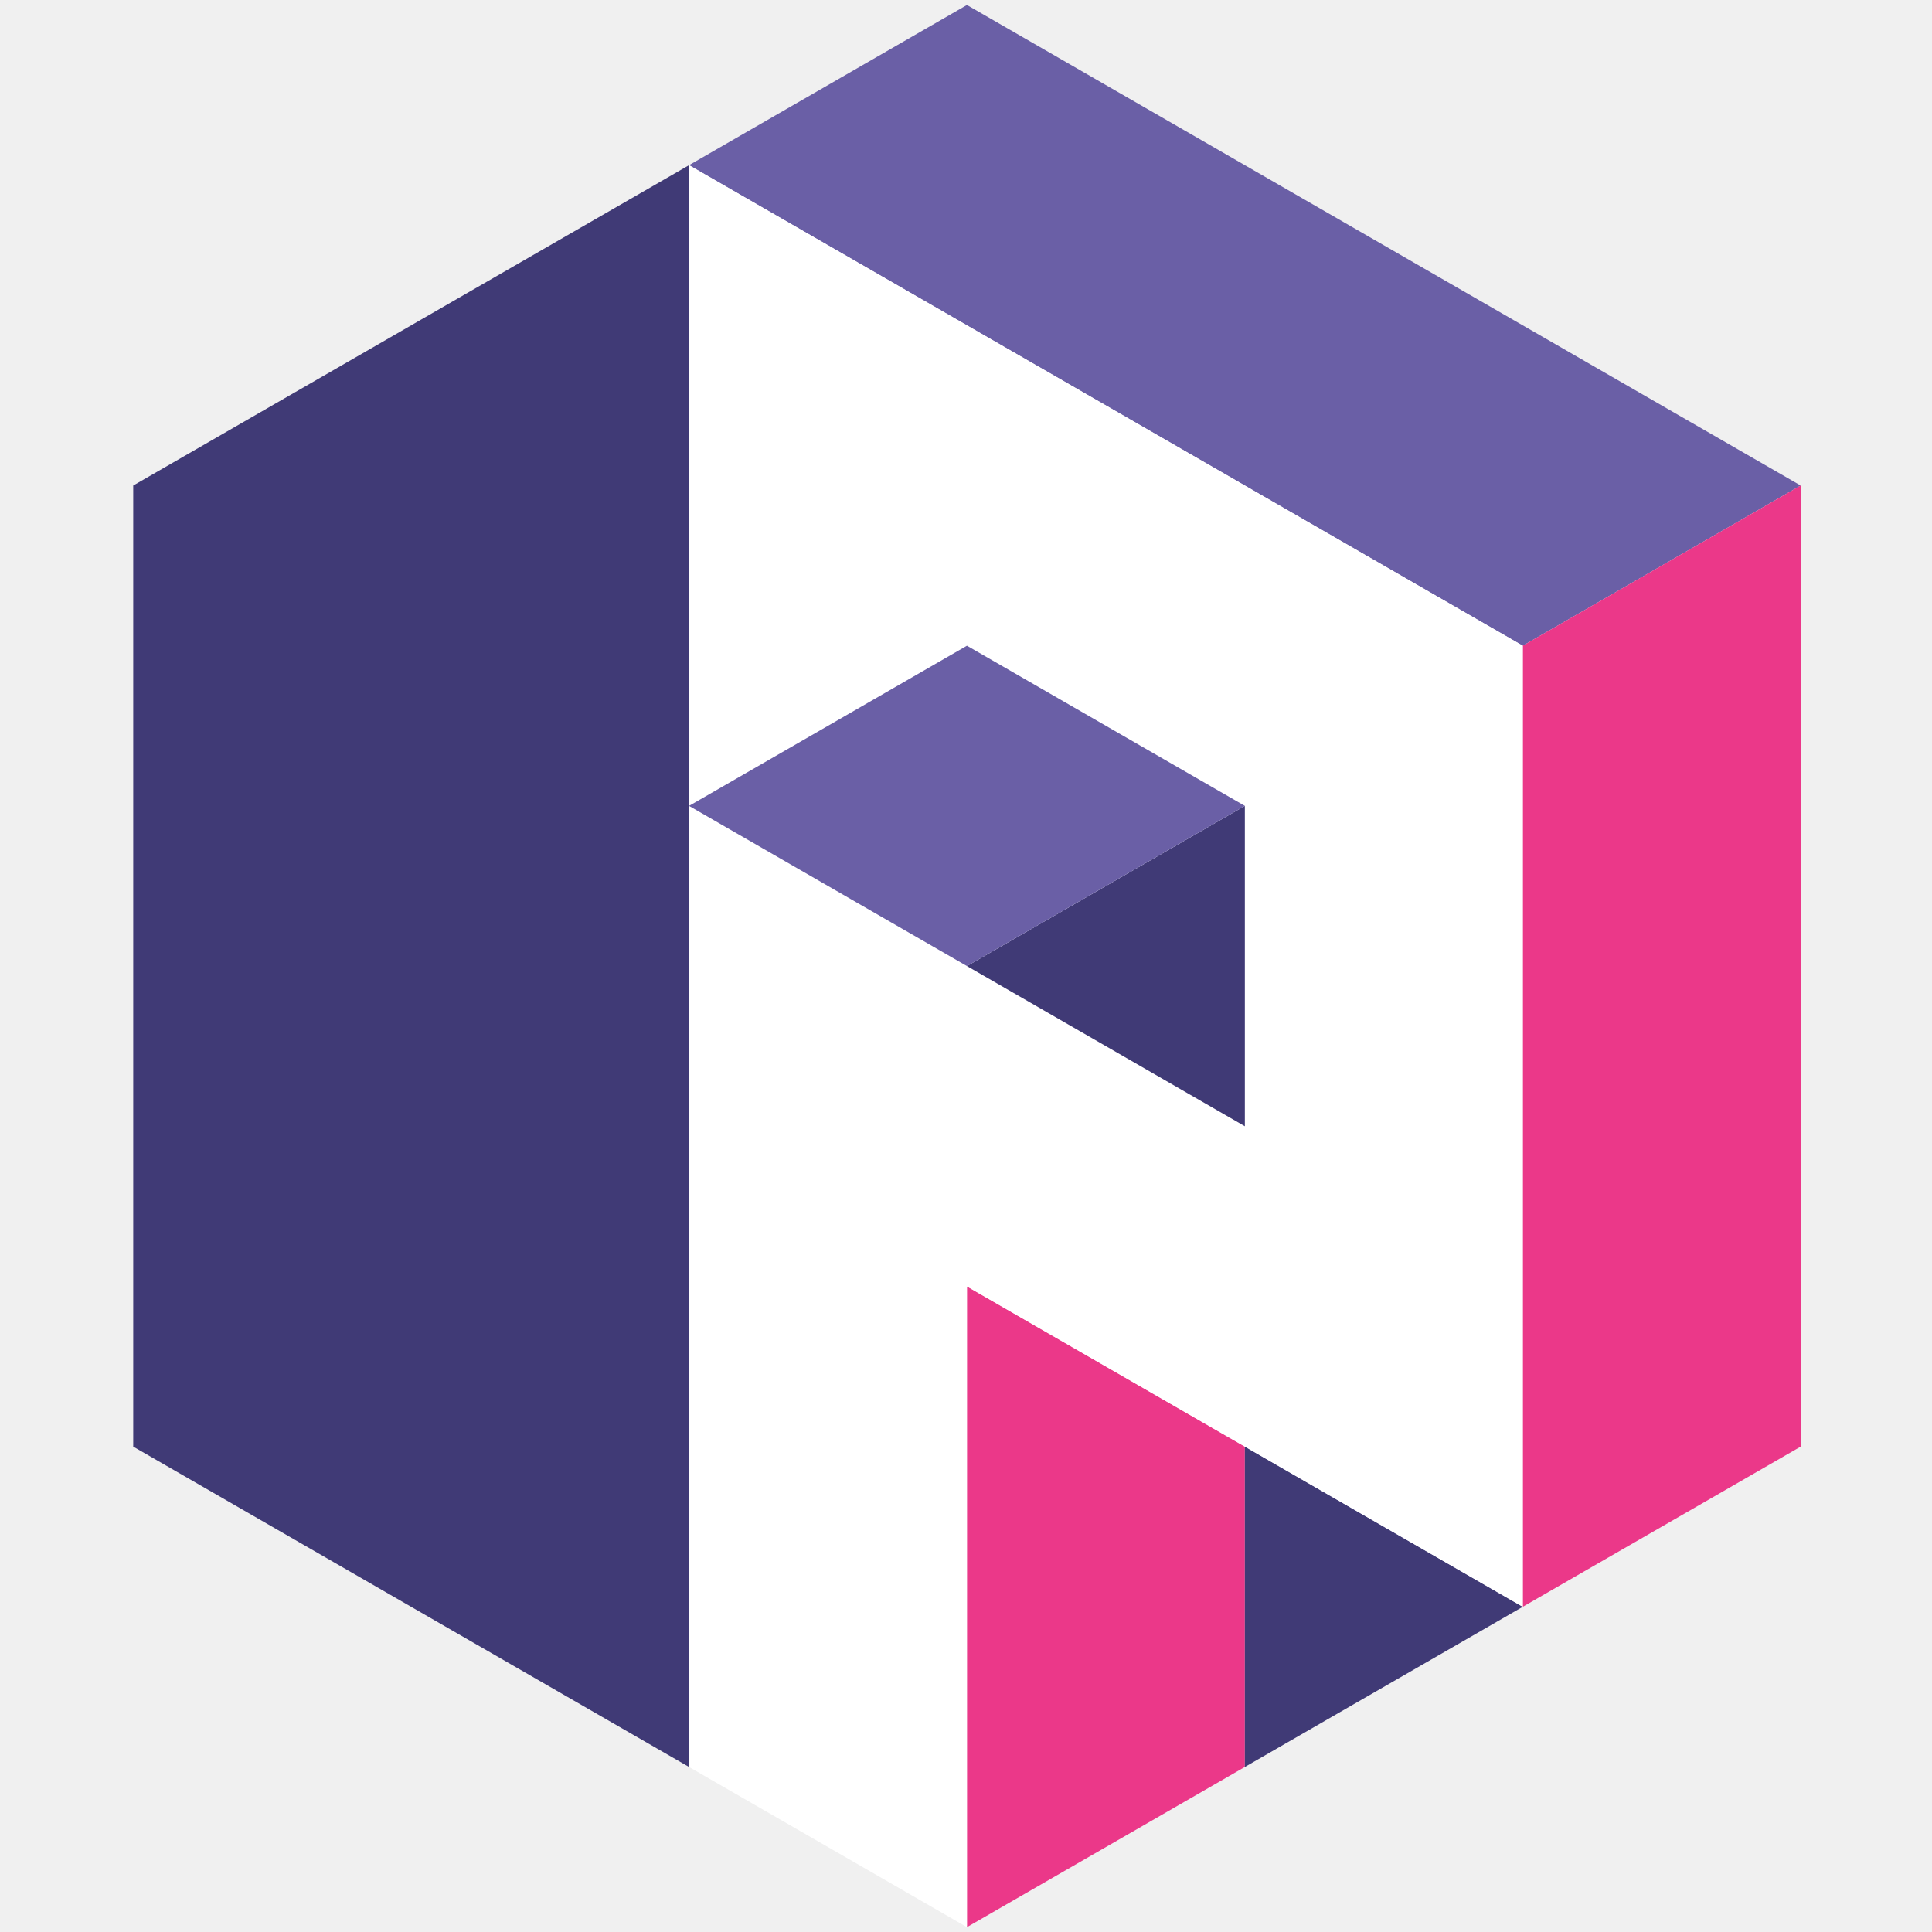
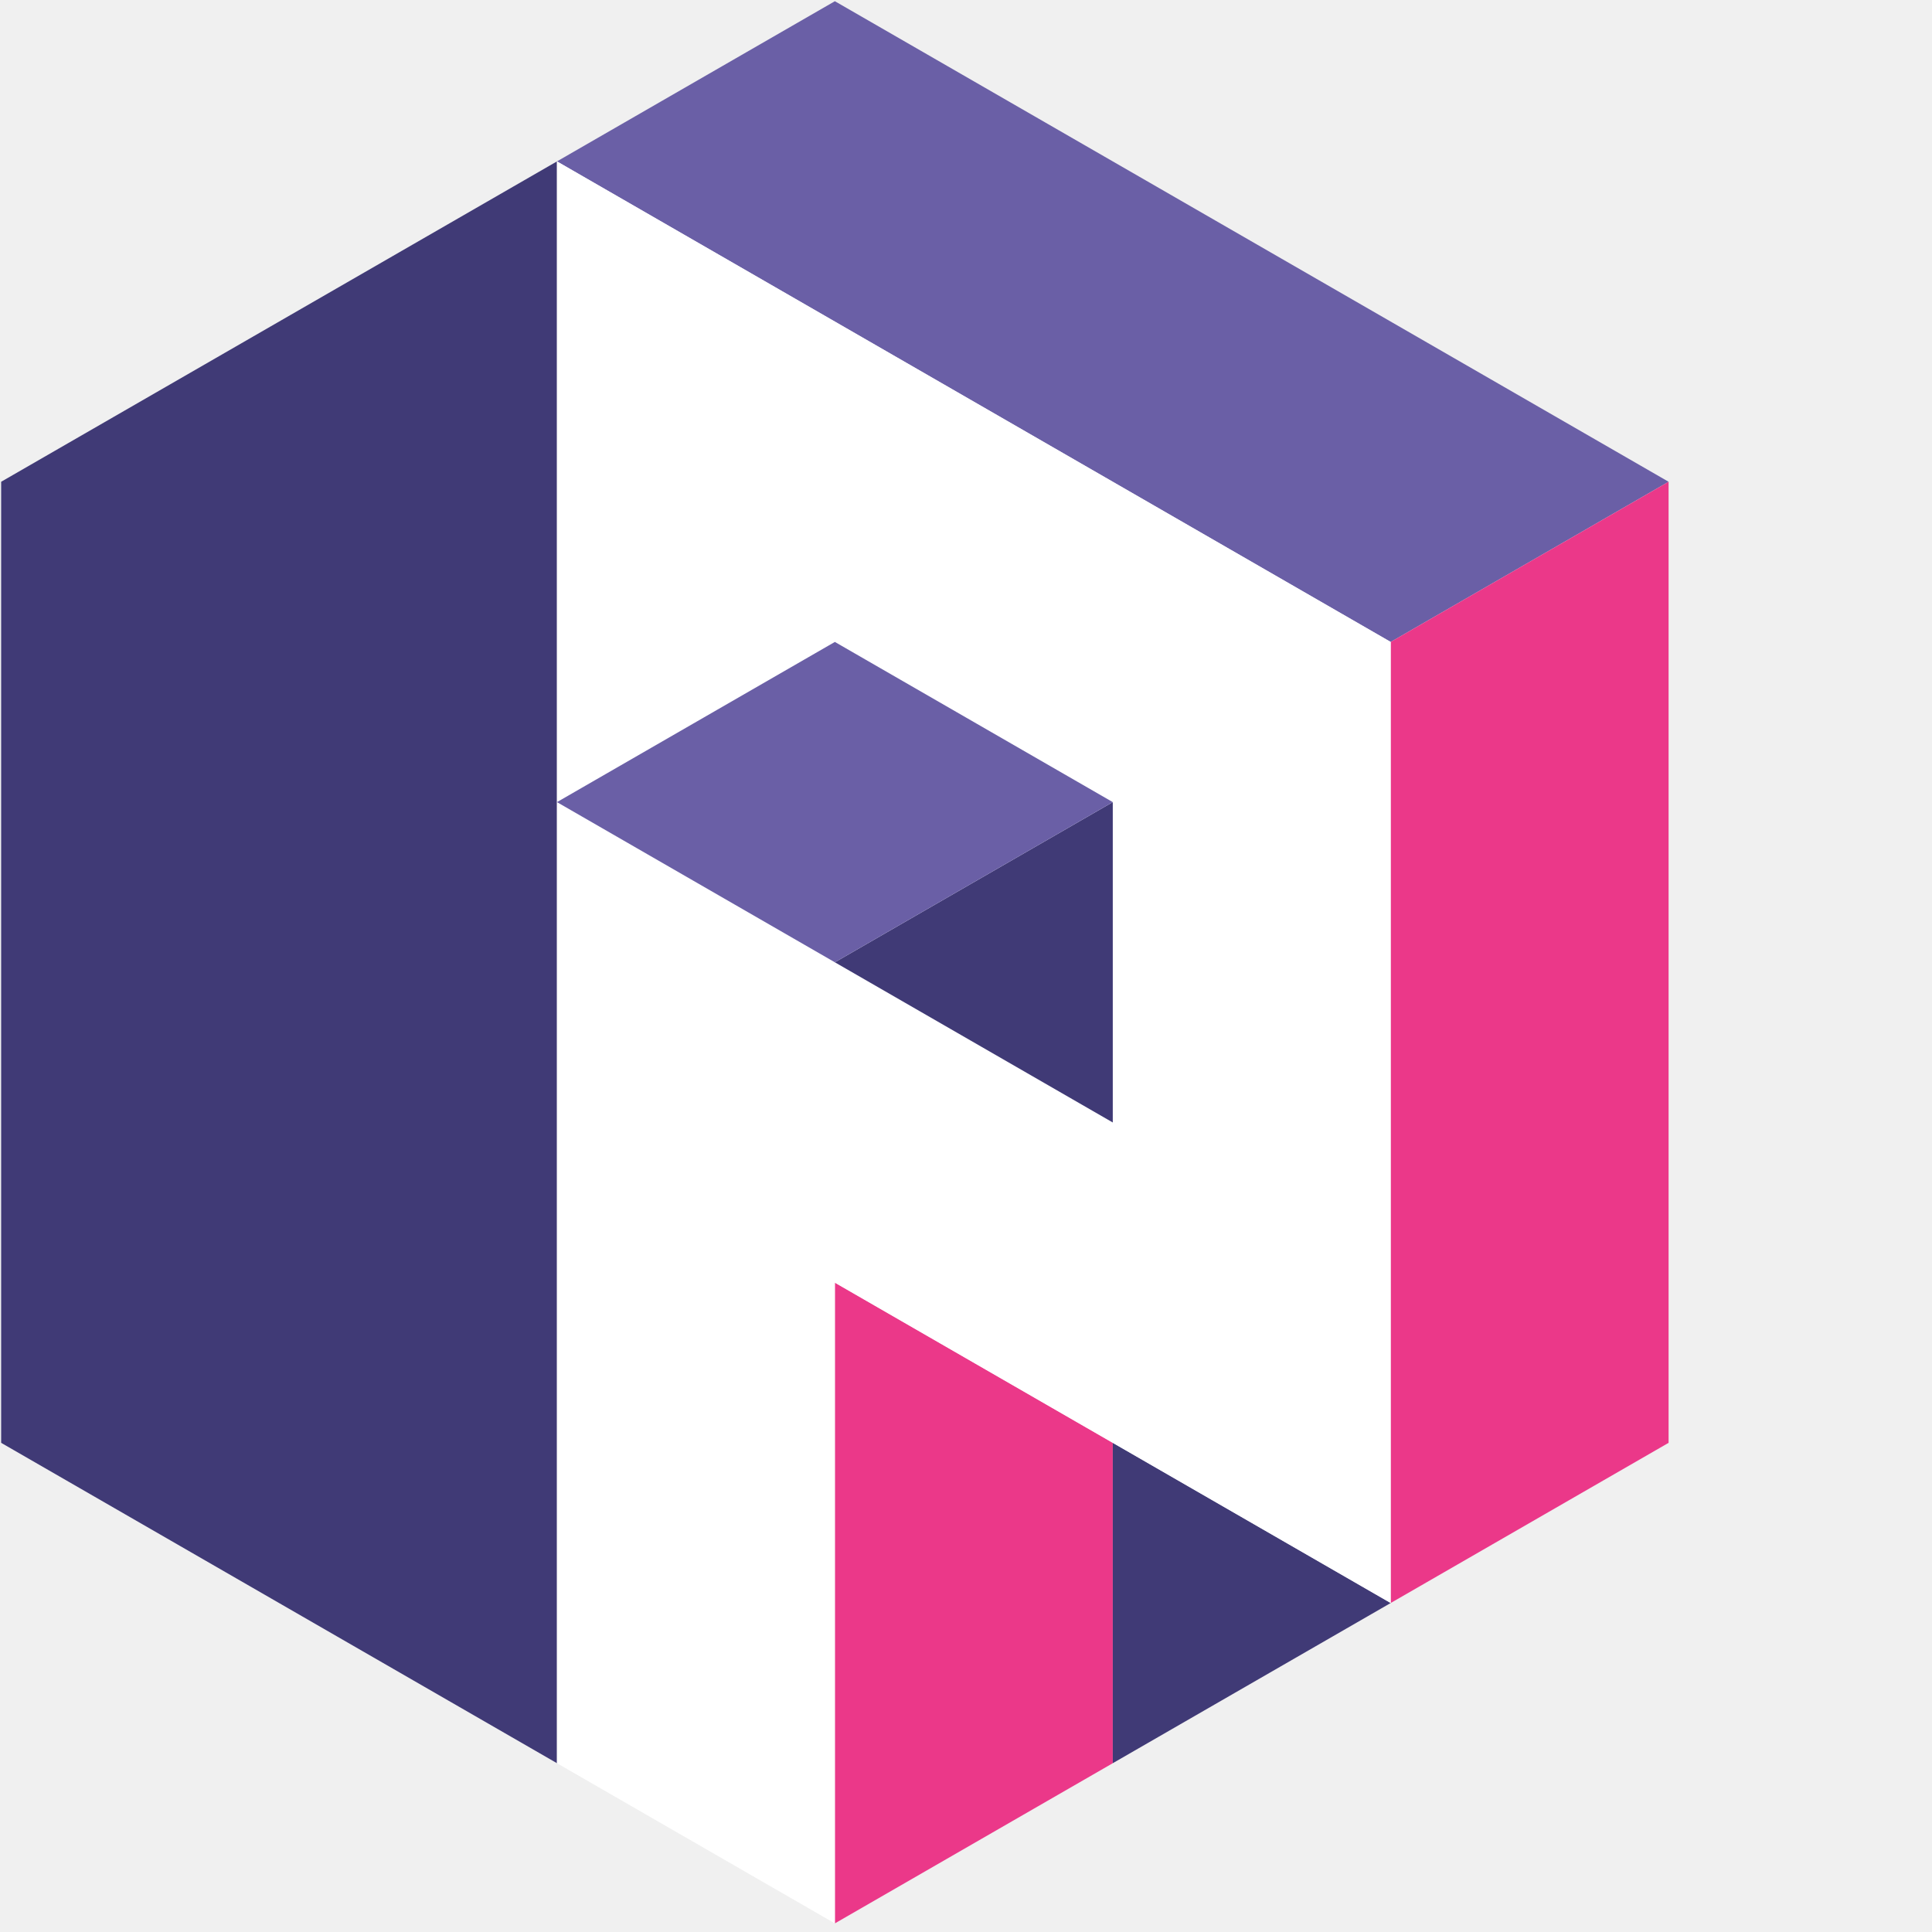
- <svg xmlns="http://www.w3.org/2000/svg" width="1024px" height="1024px" viewBox="0 0 1024 1024" version="1.1">
-   <defs />
-   <g id="Page-1" stroke="none" stroke-width="1" fill="none" fill-rule="evenodd">
-     <g id="logo-1024">
-       <g id="Logo" transform="translate(70, 2)">
-         <path d="M442.5,0.643 L295.205,85.543 L737.09,340.242 L884.385,255.342 L442.5,0.643" id="Fill-1" fill="#6A5FA6" />
-         <path d="M442.5,1019.434 L589.795,934.535 L589.795,764.736 L442.5,679.836 L442.5,1019.434" id="Fill-3" fill="#EB3889" />
-         <path d="M737.09,340.242 L737.09,849.635 L884.385,764.736 L884.385,255.342 L737.09,340.242" id="Fill-4" fill="#EB3889" />
-         <path d="M589.795,934.535 L737.09,849.635 L589.795,764.736 L589.795,934.535" id="Fill-5" fill="#403A76" />
-         <path d="M0.611,255.342 L0.611,764.736 L295.205,934.535 L295.205,85.543 L0.611,255.342" id="Fill-6" fill="#403A76" />
-         <path d="M295.205,85.543 L295.205,934.535 L442.5,1019.434 L442.5,679.836 L737.09,849.635 L737.09,340.242 L295.205,85.543" id="Fill-7" fill="#FFFFFF" />
-         <path d="M442.5,510.037 L589.795,594.937 L589.795,425.141 L442.5,510.037" id="Fill-8" fill="#403A76" />
-         <path d="M589.795,425.141 L442.5,340.242 L295.205,425.141 L442.5,510.037 L589.795,425.141" id="Fill-9" fill="#6A5FA6" />
-       </g>
-     </g>
-   </g>
+ <svg xmlns="http://www.w3.org/2000/svg" viewBox="0 0 1024 1024">
+   <style>
+     .pomm-violet {fill: #403A76} .pomm-pink {fill: #EB3889} .pomm-lightviolet {fill: #6A5FA6} .pomm-white {fill: #ffffff}
+   </style>
+   <path d="M442.5.643L295.205 85.543 737.09 340.241l147.295-84.9L442.5.643" class="pomm-lightviolet" />
+   <path d="M442.5 1019.434l147.295-84.9V764.735L442.5 679.836v339.598m294.59-679.193v509.394l147.295-84.9V255.342l-147.295 84.9" class="pomm-pink" />
+   <path d="M589.795 934.535l147.295-84.9-147.295-84.9V934.535M.611 255.342v509.394L295.205 934.535V85.543L.611 255.342" class="pomm-violet" />
+   <path d="M295.205 85.543v848.992l147.295 84.9V679.836l294.59 169.799V340.241L295.205 85.543" class="pomm-white" />
+   <path d="M442.5 510.037l147.295 84.9V425.141L442.5 510.037" class="pomm-violet" />
+   <path d="M589.795 425.141L442.5 340.242 295.205 425.141 442.5 510.037l147.295-84.896" class="pomm-lightviolet" />
</svg>
